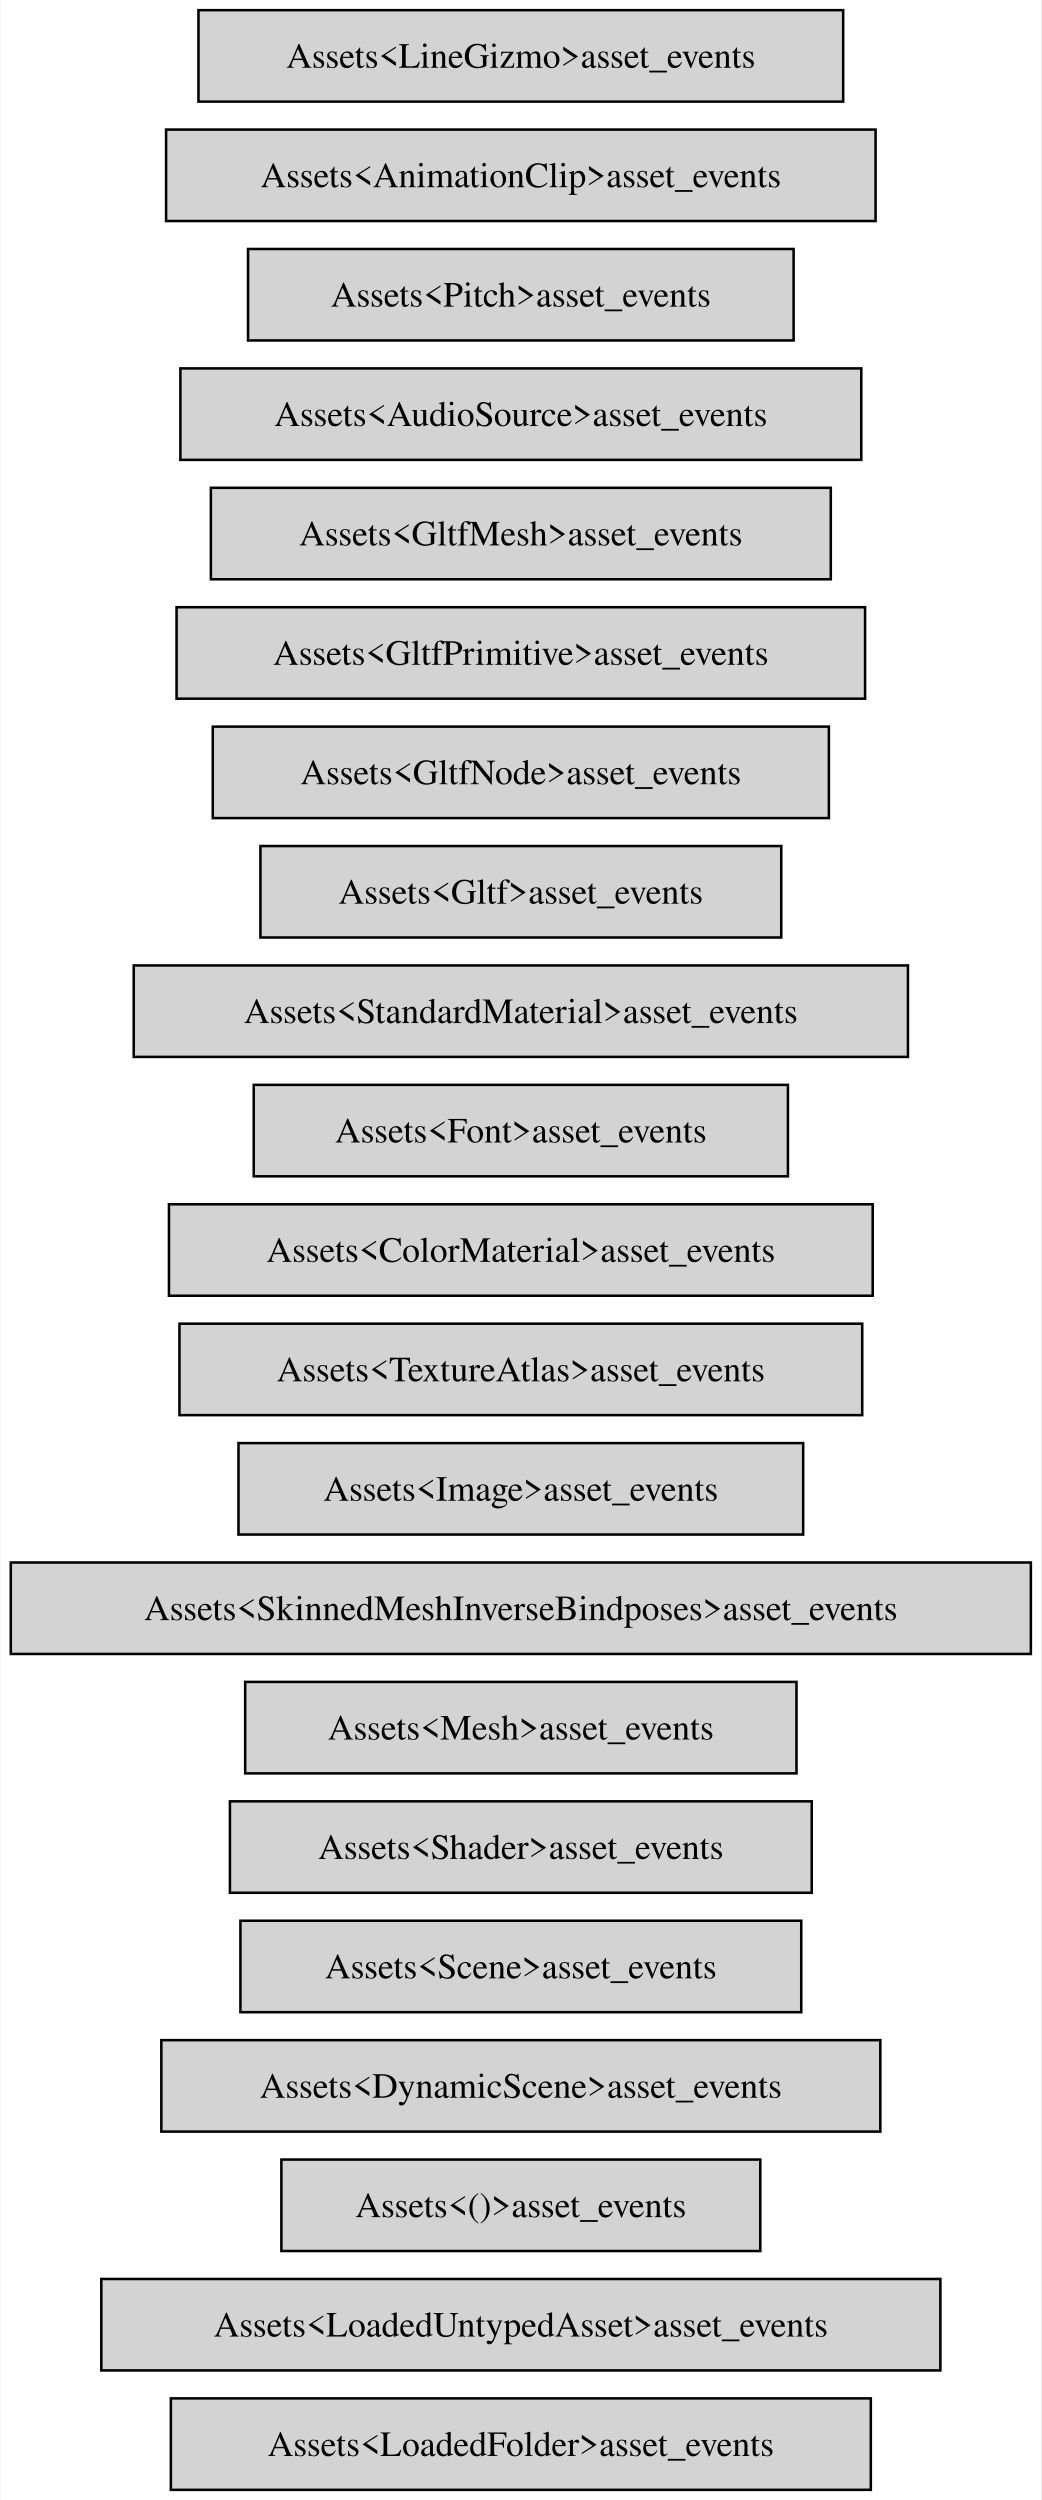
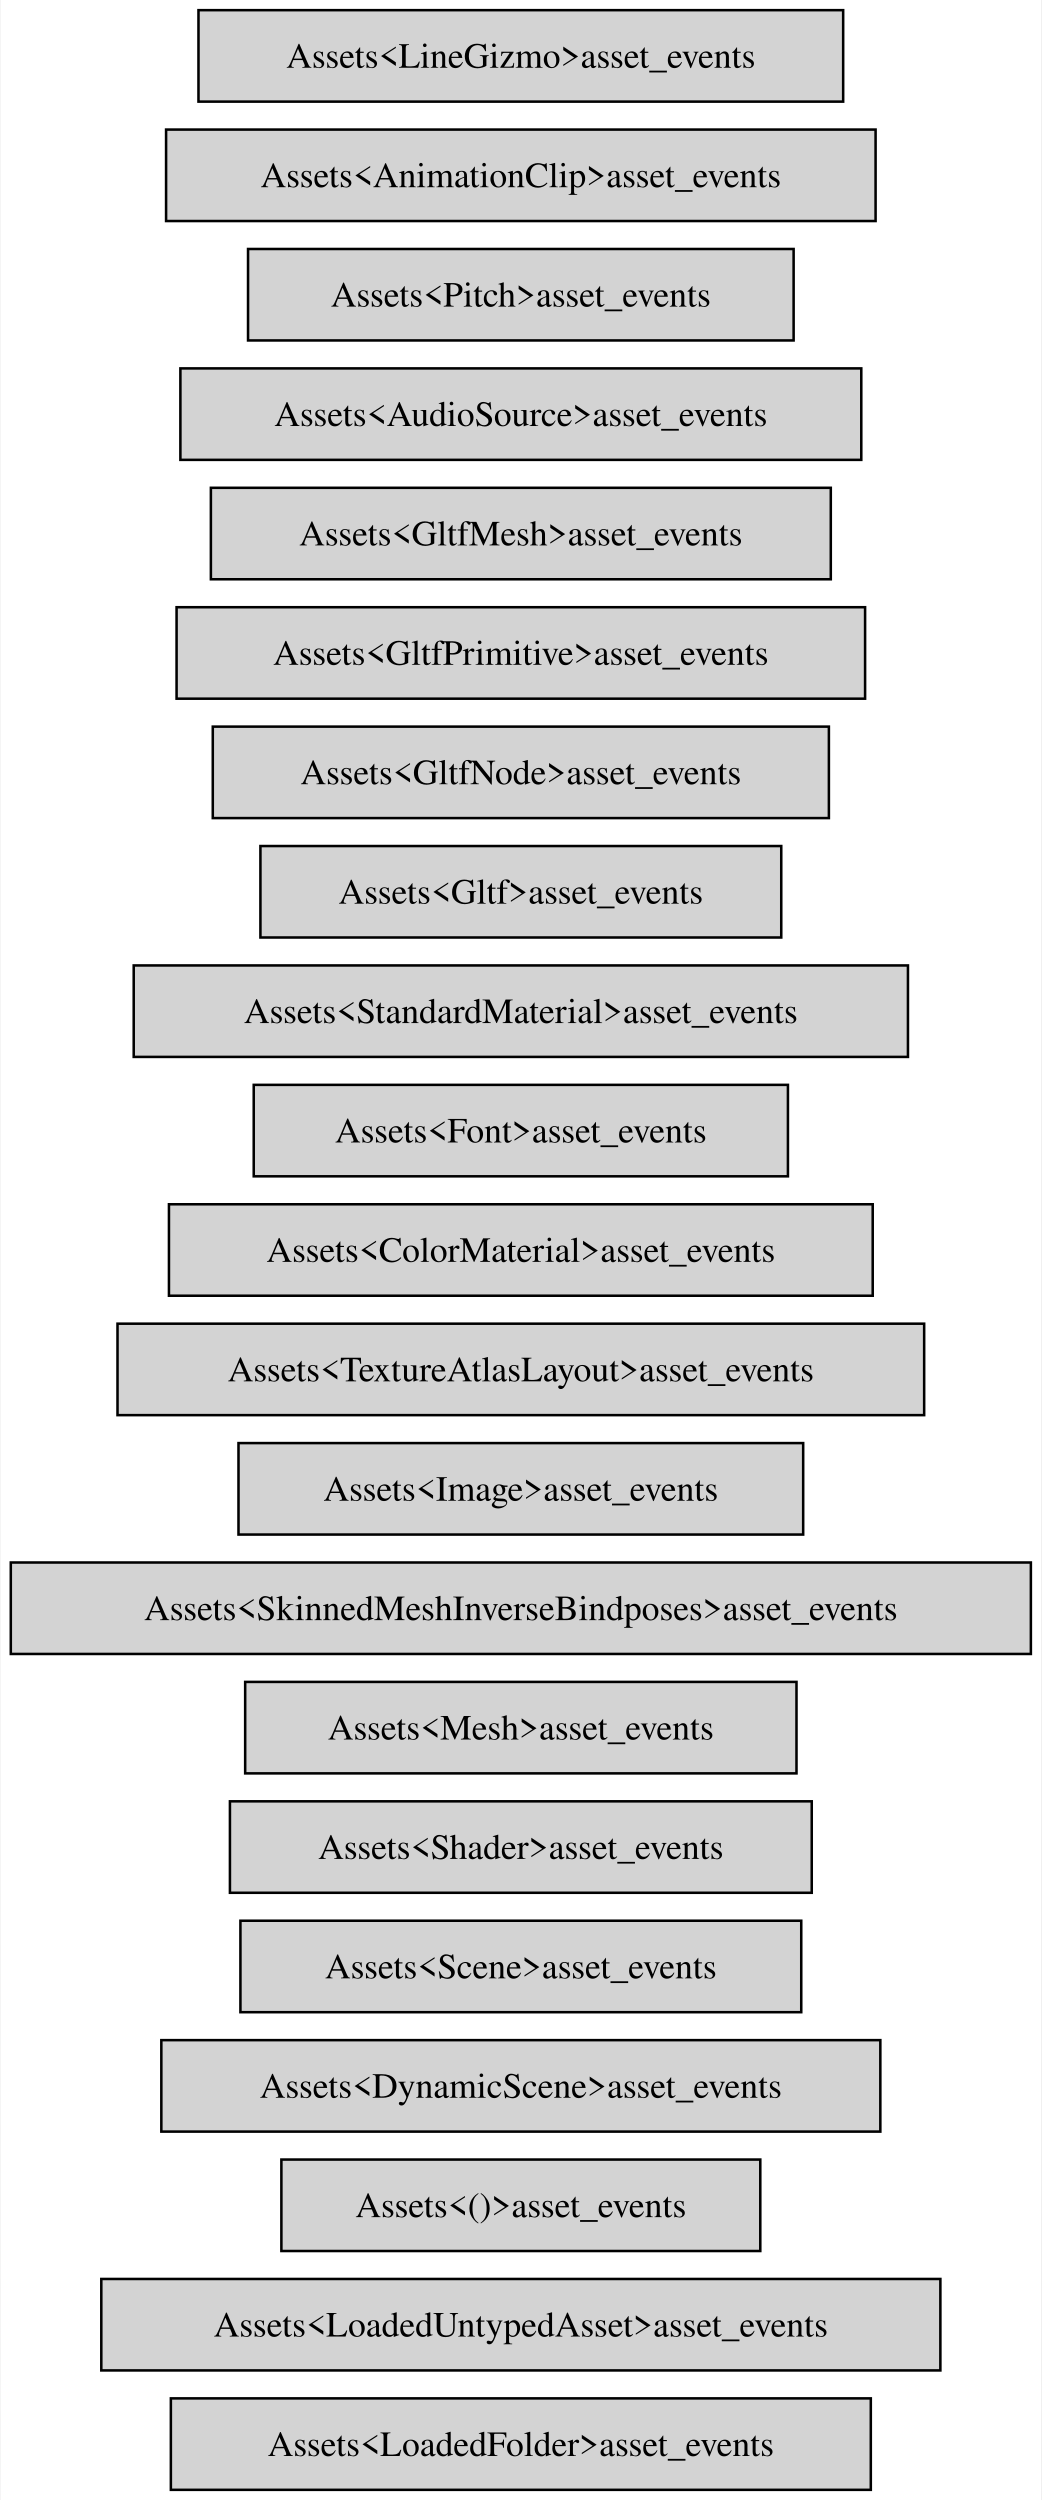
<svg xmlns="http://www.w3.org/2000/svg" xmlns:xlink="http://www.w3.org/1999/xlink" width="410pt" height="984pt" viewBox="0.00 0.00 409.50 984.00">
  <g id="graph0" class="graph" transform="scale(1 1) rotate(0) translate(4 980)">
    <polygon fill="white" stroke="none" points="-4,4 -4,-980 405.5,-980 405.5,4 -4,4" />
    <g id="node1" class="node">
      <g id="a_node1">
        <a xlink:title="bevy_asset::assets::Assets&lt;bevy_asset::folder::LoadedFolder&gt;::asset_events">
          <polygon fill="lightgrey" stroke="black" points="338.5,-36 63,-36 63,0 338.5,0 338.5,-36" />
          <text text-anchor="middle" x="200.75" y="-13.32" font-family="Times,serif" font-size="14.00">Assets&lt;LoadedFolder&gt;asset_events</text>
        </a>
      </g>
    </g>
    <g id="node2" class="node">
      <g id="a_node2">
        <a xlink:title="bevy_asset::assets::Assets&lt;bevy_asset::assets::LoadedUntypedAsset&gt;::asset_events">
          <polygon fill="lightgrey" stroke="black" points="365.88,-83 35.62,-83 35.62,-47 365.88,-47 365.88,-83" />
          <text text-anchor="middle" x="200.75" y="-60.33" font-family="Times,serif" font-size="14.00">Assets&lt;LoadedUntypedAsset&gt;asset_events</text>
        </a>
      </g>
    </g>
    <g id="node3" class="node">
      <g id="a_node3">
        <a xlink:title="bevy_asset::assets::Assets&lt;()&gt;::asset_events">
          <polygon fill="lightgrey" stroke="black" points="295,-130 106.5,-130 106.5,-94 295,-94 295,-130" />
          <text text-anchor="middle" x="200.75" y="-107.33" font-family="Times,serif" font-size="14.00">Assets&lt;()&gt;asset_events</text>
        </a>
      </g>
    </g>
    <g id="node4" class="node">
      <g id="a_node4">
        <a xlink:title="bevy_asset::assets::Assets&lt;bevy_scene::dynamic_scene::DynamicScene&gt;::asset_events">
          <polygon fill="lightgrey" stroke="black" points="342.25,-177 59.25,-177 59.25,-141 342.25,-141 342.25,-177" />
          <text text-anchor="middle" x="200.75" y="-154.32" font-family="Times,serif" font-size="14.00">Assets&lt;DynamicScene&gt;asset_events</text>
        </a>
      </g>
    </g>
    <g id="node5" class="node">
      <g id="a_node5">
        <a xlink:title="bevy_asset::assets::Assets&lt;bevy_scene::scene::Scene&gt;::asset_events">
          <polygon fill="lightgrey" stroke="black" points="311.12,-224 90.38,-224 90.38,-188 311.12,-188 311.12,-224" />
          <text text-anchor="middle" x="200.75" y="-201.32" font-family="Times,serif" font-size="14.00">Assets&lt;Scene&gt;asset_events</text>
        </a>
      </g>
    </g>
    <g id="node6" class="node">
      <g id="a_node6">
        <a xlink:title="bevy_asset::assets::Assets&lt;bevy_render::render_resource::shader::Shader&gt;::asset_events">
          <polygon fill="lightgrey" stroke="black" points="315.25,-271 86.25,-271 86.25,-235 315.25,-235 315.25,-271" />
          <text text-anchor="middle" x="200.75" y="-248.32" font-family="Times,serif" font-size="14.00">Assets&lt;Shader&gt;asset_events</text>
        </a>
      </g>
    </g>
    <g id="node7" class="node">
      <g id="a_node7">
        <a xlink:title="bevy_asset::assets::Assets&lt;bevy_render::mesh::mesh::Mesh&gt;::asset_events">
          <polygon fill="lightgrey" stroke="black" points="309.25,-318 92.25,-318 92.25,-282 309.25,-282 309.25,-318" />
          <text text-anchor="middle" x="200.75" y="-295.32" font-family="Times,serif" font-size="14.00">Assets&lt;Mesh&gt;asset_events</text>
        </a>
      </g>
    </g>
    <g id="node8" class="node">
      <g id="a_node8">
        <a xlink:title="bevy_asset::assets::Assets&lt;bevy_render::mesh::mesh::skinning::SkinnedMeshInverseBindposes&gt;::asset_events">
          <polygon fill="lightgrey" stroke="black" points="401.5,-365 0,-365 0,-329 401.5,-329 401.5,-365" />
          <text text-anchor="middle" x="200.75" y="-342.32" font-family="Times,serif" font-size="14.00">Assets&lt;SkinnedMeshInverseBindposes&gt;asset_events</text>
        </a>
      </g>
    </g>
    <g id="node9" class="node">
      <g id="a_node9">
        <a xlink:title="bevy_asset::assets::Assets&lt;bevy_render::texture::image::Image&gt;::asset_events">
          <polygon fill="lightgrey" stroke="black" points="311.88,-412 89.62,-412 89.62,-376 311.88,-376 311.88,-412" />
          <text text-anchor="middle" x="200.75" y="-389.32" font-family="Times,serif" font-size="14.00">Assets&lt;Image&gt;asset_events</text>
        </a>
      </g>
    </g>
    <g id="node10" class="node">
      <g id="a_node10">
-         <a xlink:title="bevy_asset::assets::Assets&lt;bevy_sprite::texture_atlas::TextureAtlas&gt;::asset_events">
-           <polygon fill="lightgrey" stroke="black" points="335.12,-459 66.38,-459 66.38,-423 335.12,-423 335.12,-459" />
-           <text text-anchor="middle" x="200.75" y="-436.32" font-family="Times,serif" font-size="14.00">Assets&lt;TextureAtlas&gt;asset_events</text>
+         <a xlink:title="bevy_asset::assets::Assets&lt;bevy_sprite::texture_atlas::TextureAtlasLayout&gt;::asset_events">
+           <polygon fill="lightgrey" stroke="black" points="359.5,-459 42,-459 42,-423 359.5,-423 359.5,-459" />
+           <text text-anchor="middle" x="200.75" y="-436.32" font-family="Times,serif" font-size="14.00">Assets&lt;TextureAtlasLayout&gt;asset_events</text>
        </a>
      </g>
    </g>
    <g id="node11" class="node">
      <g id="a_node11">
        <a xlink:title="bevy_asset::assets::Assets&lt;bevy_sprite::mesh2d::color_material::ColorMaterial&gt;::asset_events">
          <polygon fill="lightgrey" stroke="black" points="339.25,-506 62.25,-506 62.25,-470 339.25,-470 339.25,-506" />
          <text text-anchor="middle" x="200.75" y="-483.32" font-family="Times,serif" font-size="14.00">Assets&lt;ColorMaterial&gt;asset_events</text>
        </a>
      </g>
    </g>
    <g id="node12" class="node">
      <g id="a_node12">
        <a xlink:title="bevy_asset::assets::Assets&lt;bevy_text::font::Font&gt;::asset_events">
          <polygon fill="lightgrey" stroke="black" points="305.88,-553 95.62,-553 95.62,-517 305.88,-517 305.88,-553" />
          <text text-anchor="middle" x="200.75" y="-530.33" font-family="Times,serif" font-size="14.00">Assets&lt;Font&gt;asset_events</text>
        </a>
      </g>
    </g>
    <g id="node13" class="node">
      <g id="a_node13">
        <a xlink:title="bevy_asset::assets::Assets&lt;bevy_pbr::pbr_material::StandardMaterial&gt;::asset_events">
          <polygon fill="lightgrey" stroke="black" points="353.12,-600 48.38,-600 48.38,-564 353.12,-564 353.12,-600" />
          <text text-anchor="middle" x="200.75" y="-577.33" font-family="Times,serif" font-size="14.00">Assets&lt;StandardMaterial&gt;asset_events</text>
        </a>
      </g>
    </g>
    <g id="node14" class="node">
      <g id="a_node14">
        <a xlink:title="bevy_asset::assets::Assets&lt;bevy_gltf::Gltf&gt;::asset_events">
          <polygon fill="lightgrey" stroke="black" points="303.25,-647 98.25,-647 98.25,-611 303.25,-611 303.25,-647" />
          <text text-anchor="middle" x="200.75" y="-624.33" font-family="Times,serif" font-size="14.00">Assets&lt;Gltf&gt;asset_events</text>
        </a>
      </g>
    </g>
    <g id="node15" class="node">
      <g id="a_node15">
        <a xlink:title="bevy_asset::assets::Assets&lt;bevy_gltf::GltfNode&gt;::asset_events">
          <polygon fill="lightgrey" stroke="black" points="322,-694 79.5,-694 79.5,-658 322,-658 322,-694" />
          <text text-anchor="middle" x="200.75" y="-671.33" font-family="Times,serif" font-size="14.00">Assets&lt;GltfNode&gt;asset_events</text>
        </a>
      </g>
    </g>
    <g id="node16" class="node">
      <g id="a_node16">
        <a xlink:title="bevy_asset::assets::Assets&lt;bevy_gltf::GltfPrimitive&gt;::asset_events">
          <polygon fill="lightgrey" stroke="black" points="336.25,-741 65.25,-741 65.25,-705 336.25,-705 336.25,-741" />
          <text text-anchor="middle" x="200.75" y="-718.33" font-family="Times,serif" font-size="14.00">Assets&lt;GltfPrimitive&gt;asset_events</text>
        </a>
      </g>
    </g>
    <g id="node17" class="node">
      <g id="a_node17">
        <a xlink:title="bevy_asset::assets::Assets&lt;bevy_gltf::GltfMesh&gt;::asset_events">
          <polygon fill="lightgrey" stroke="black" points="322.75,-788 78.75,-788 78.75,-752 322.75,-752 322.75,-788" />
          <text text-anchor="middle" x="200.75" y="-765.33" font-family="Times,serif" font-size="14.00">Assets&lt;GltfMesh&gt;asset_events</text>
        </a>
      </g>
    </g>
    <g id="node18" class="node">
      <g id="a_node18">
        <a xlink:title="bevy_asset::assets::Assets&lt;bevy_audio::audio_source::AudioSource&gt;::asset_events">
          <polygon fill="lightgrey" stroke="black" points="334.75,-835 66.75,-835 66.75,-799 334.75,-799 334.75,-835" />
          <text text-anchor="middle" x="200.75" y="-812.33" font-family="Times,serif" font-size="14.00">Assets&lt;AudioSource&gt;asset_events</text>
        </a>
      </g>
    </g>
    <g id="node19" class="node">
      <g id="a_node19">
        <a xlink:title="bevy_asset::assets::Assets&lt;bevy_audio::pitch::Pitch&gt;::asset_events">
          <polygon fill="lightgrey" stroke="black" points="308.12,-882 93.38,-882 93.38,-846 308.12,-846 308.12,-882" />
          <text text-anchor="middle" x="200.75" y="-859.33" font-family="Times,serif" font-size="14.00">Assets&lt;Pitch&gt;asset_events</text>
        </a>
      </g>
    </g>
    <g id="node20" class="node">
      <g id="a_node20">
        <a xlink:title="bevy_asset::assets::Assets&lt;bevy_animation::AnimationClip&gt;::asset_events">
          <polygon fill="lightgrey" stroke="black" points="340.38,-929 61.12,-929 61.12,-893 340.38,-893 340.38,-929" />
          <text text-anchor="middle" x="200.75" y="-906.33" font-family="Times,serif" font-size="14.00">Assets&lt;AnimationClip&gt;asset_events</text>
        </a>
      </g>
    </g>
    <g id="node21" class="node">
      <g id="a_node21">
        <a xlink:title="bevy_asset::assets::Assets&lt;bevy_gizmos::LineGizmo&gt;::asset_events">
          <polygon fill="lightgrey" stroke="black" points="327.62,-976 73.87,-976 73.87,-940 327.62,-940 327.62,-976" />
          <text text-anchor="middle" x="200.75" y="-953.33" font-family="Times,serif" font-size="14.00">Assets&lt;LineGizmo&gt;asset_events</text>
        </a>
      </g>
    </g>
  </g>
</svg>
